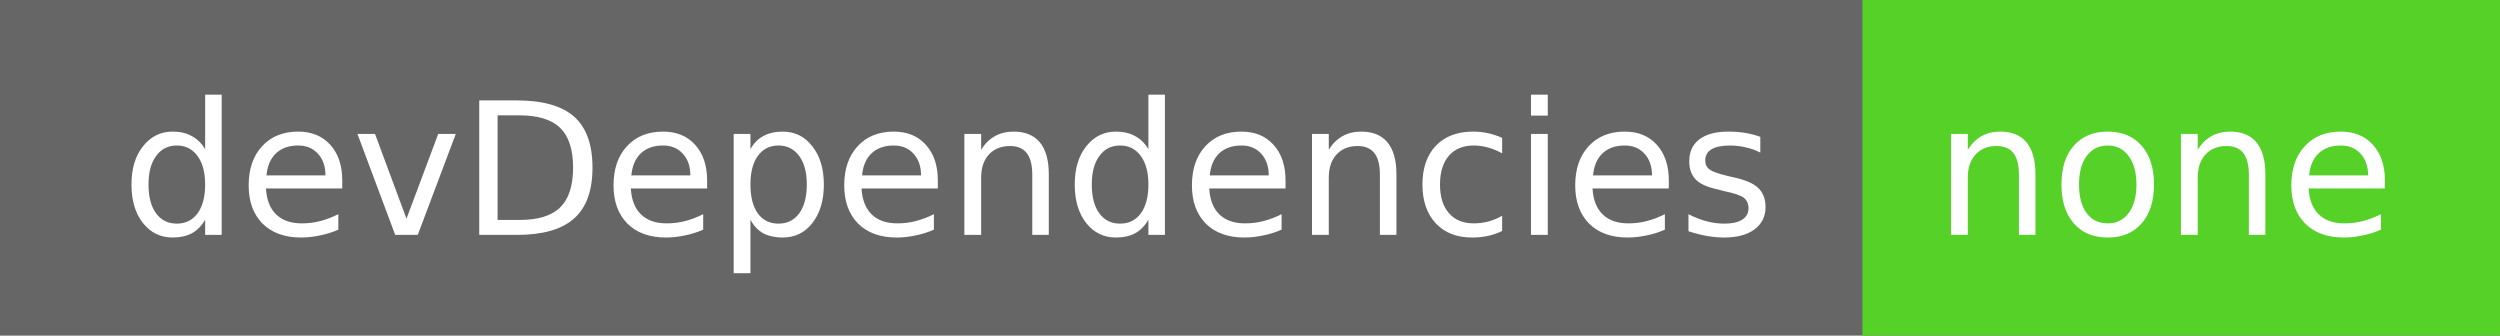
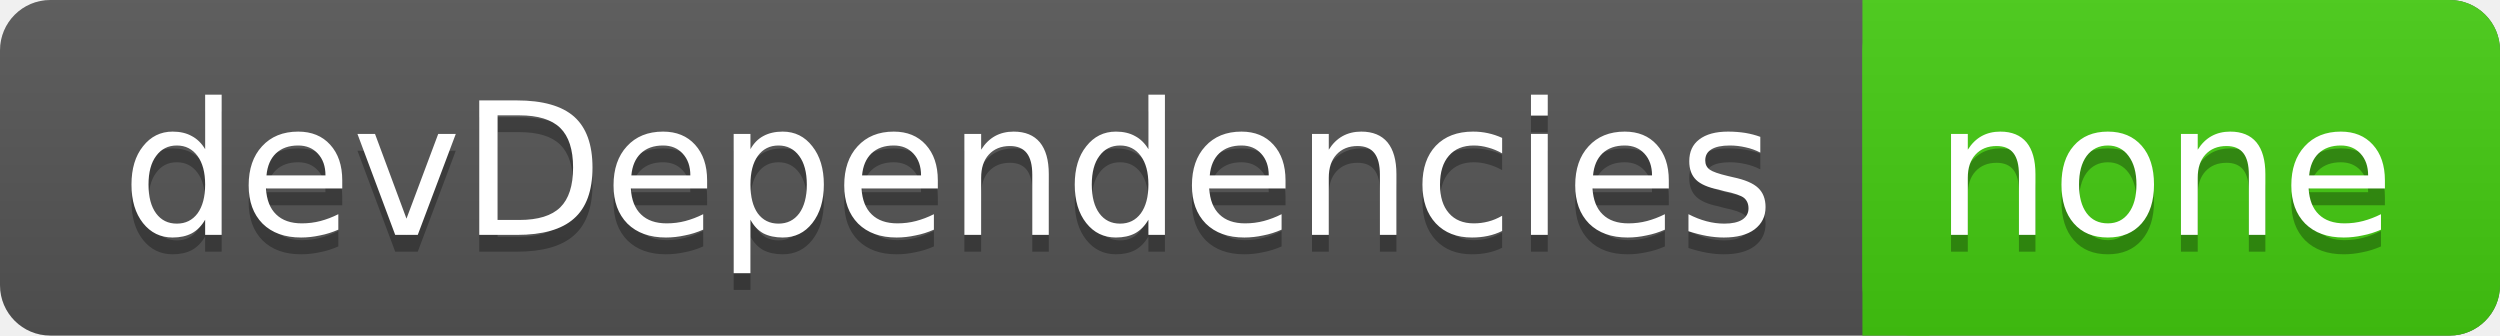
<svg xmlns="http://www.w3.org/2000/svg" width="149" height="20">
  <linearGradient id="a" x2="0" y2="100%">
-     <stop offset="0" stop-color="#fff" stop-opacity=".1" />
-     <stop offset=".1" stop-color="#fff" stop-opacity=".1" />
-     <stop offset=".9" stop-color="#fff" stop-opacity=".1" />
-     <stop offset="1" stop-color="#fff" stop-opacity=".1" />
+     <stop offset="0" stop-color="#bbb" stop-opacity=".1" />
+     <stop offset="1" stop-opacity=".1" />
  </linearGradient>
-   <path fill="#555" d="M0 0h149v20h-149z" />
-   <path fill="#4c1" d="M111 0h38v20h-38zM111 0h4v20h-4z" />
-   <path fill="url(#a)" d="M0 0h149v20h-149z" />
+   <rect rx="3" width="149" height="20" fill="#555" />
+   <rect rx="3" x="111" width="38" height="20" fill="#4c1" />
+   <path fill="#4c1" d="M111 0h4v20h-4z" />
+   <rect rx="3" width="149" height="20" fill="url(#a)" />
  <g fill="#fff" text-anchor="middle" font-family="DejaVu Sans,Verdana,Geneva,sans-serif" font-size="11">
+     <text x="56.5" y="15" fill="#010101" fill-opacity=".3">devDependencies</text>
    <text x="56.5" y="14">devDependencies</text>
+     <text x="129" y="15" fill="#010101" fill-opacity=".3">none</text>
    <text x="129" y="14">none</text>
  </g>
</svg>
